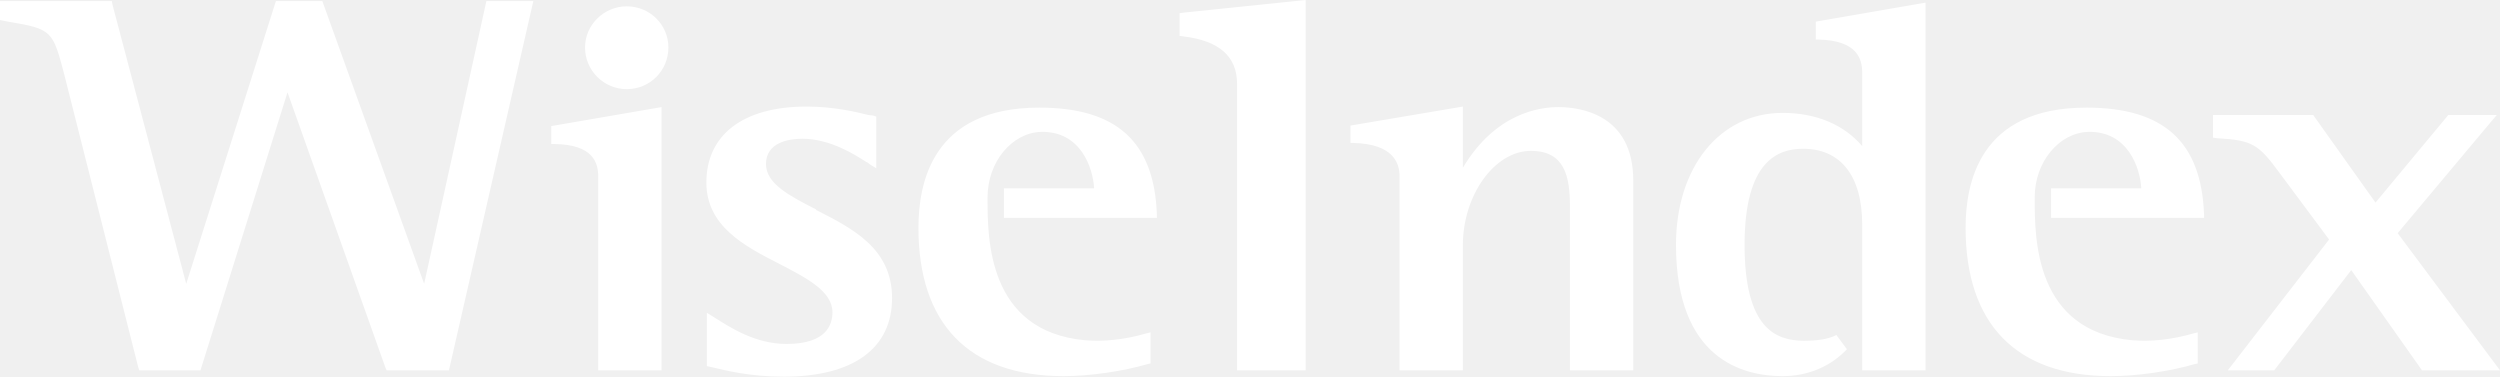
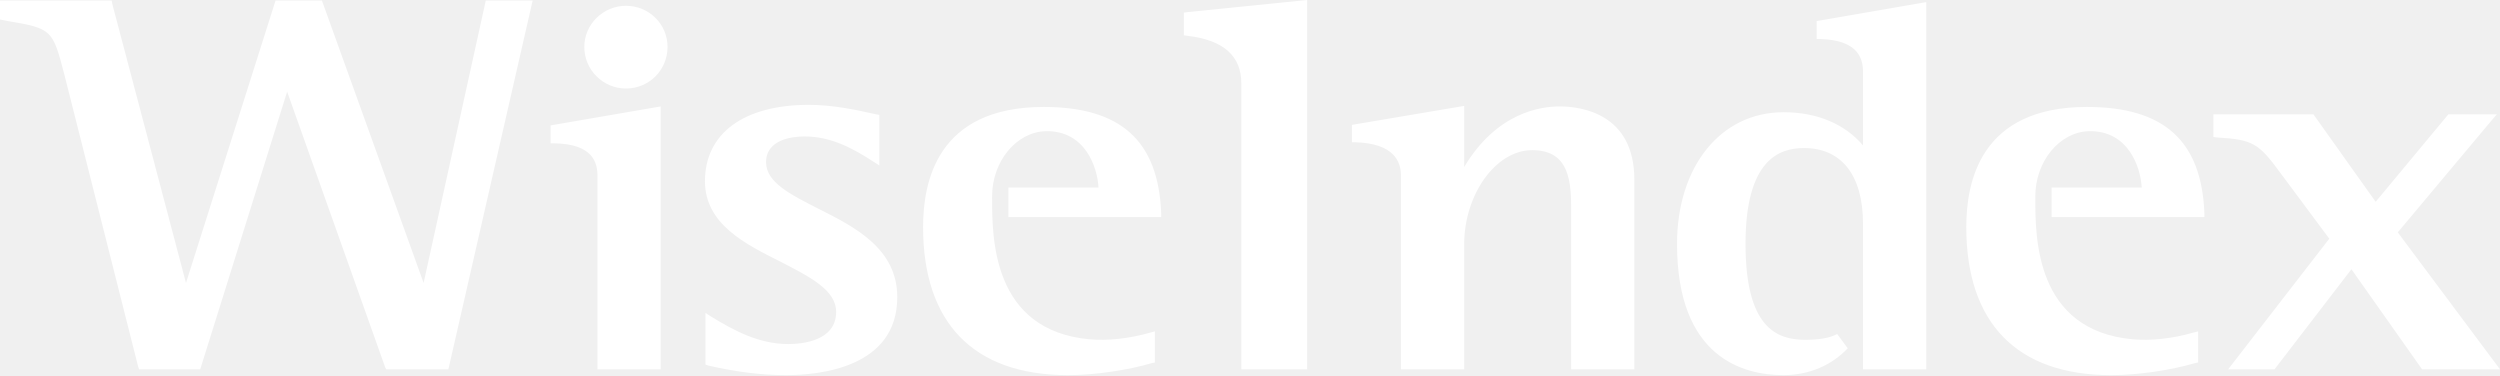
- <svg xmlns="http://www.w3.org/2000/svg" width="189.56" height="28.56" viewBox="26 -702 4739 714">
-   <path fill="#FFFFFF" d="M830 -164 637 -700H549L379 -164L239 -694L238 -700H26V-664L41 -661C125 -647 126 -644 148 -560L288 -6L290 0H406L571 -527L757 -4L759 0H877L1037 -700H948L830 -164ZM1071 -429H1077C1151 -428 1160 -393 1160 -367V0H1280V-499L1071 -463V-429ZM1214 -690C1171 -690 1135 -655 1135 -612C1135 -568 1171 -533 1214 -533C1258 -533 1293 -568 1293 -612C1293 -655 1258 -690 1214 -690ZM1573 -305C1522 -331 1478 -354 1478 -391C1478 -432 1521 -439 1547 -439C1600 -439 1648 -408 1668 -395C1671 -394 1673 -392 1674 -391L1687 -383V-481L1681 -483C1678 -483 1675 -484 1672 -484C1649 -490 1605 -500 1555 -500C1434 -500 1365 -446 1365 -356C1365 -274 1436 -236 1503 -202C1555 -175 1604 -150 1604 -110C1604 -87 1593 -50 1517 -50C1457 -50 1409 -82 1379 -101L1366 -109V-8L1375 -6C1401 0 1446 12 1512 12C1644 12 1717 -42 1717 -137C1717 -231 1642 -269 1573 -304V-305ZM2083 -57C1898 -74 1898 -250 1898 -325V-328C1898 -395 1944 -450 1999 -452C2075 -454 2098 -383 2100 -345H1929V-289H2219V-295C2214 -434 2142 -498 1996 -498C1793 -498 1767 -355 1767 -270C1767 -89 1862 11 2042 11C2092 11 2154 2 2202 -12L2207 -13V-72L2199 -70C2158 -58 2116 -54 2084 -57H2083ZM2262 -677V-634L2269 -633C2337 -625 2371 -595 2371 -543V0H2501V-702L2269 -678L2262 -677ZM2980 -499C2945 -499 2861 -488 2799 -384V-500L2586 -464V-431H2592C2666 -429 2679 -394 2679 -368V0H2799V-237C2799 -332 2859 -416 2928 -416C2992 -416 3002 -368 3002 -310V0H3122V-360C3122 -485 3022 -499 2980 -499ZM3468 -627H3474C3547 -625 3556 -590 3556 -564V-425C3522 -465 3470 -488 3405 -488C3286 -488 3203 -385 3203 -238C3203 -21 3330 11 3405 11C3454 11 3497 -8 3527 -40L3507 -67C3492 -59 3471 -56 3444 -56C3393 -57 3333 -78 3333 -238C3333 -398 3397 -420 3444 -420C3514 -420 3556 -370 3556 -276V0H3676V-697L3468 -661V-627ZM4068 -57C3883 -74 3883 -250 3883 -325V-328C3883 -395 3929 -450 3984 -452C4060 -454 4083 -383 4085 -345H3914V-289H4204V-295C4199 -434 4127 -498 3981 -498C3778 -498 3752 -355 3752 -270C3752 -89 3847 11 4027 11C4077 11 4139 2 4187 -12L4192 -13V-72L4184 -70C4143 -58 4101 -54 4069 -57H4068ZM4571 -260 4747 -470 4759 -484H4667L4529 -318L4413 -481L4411 -484H4221V-441L4229 -440C4296 -436 4307 -429 4348 -373L4441 -248L4249 0H4337L4483 -190L4615 -3L4617 0H4765L4571 -260Z" />
+ <svg xmlns="http://www.w3.org/2000/svg" width="189.8" height="28.48" viewBox="26 -701 4745 712">
+   <path fill="#FFFFFF" d="M830 -164 637 -700H549L379 -164L239 -694L238 -700H26V-664L41 -661C125 -647 126 -644 148 -560L288 -6L290 0H406L571 -527L757 -4L759 0H877L1037 -700H948L830 -164ZM1071 -429H1077C1151 -428 1160 -393 1160 -367V0H1280V-499L1071 -463V-429ZM1214 -690C1171 -690 1135 -655 1135 -612C1135 -568 1171 -533 1214 -533C1258 -533 1293 -568 1293 -612C1293 -655 1258 -690 1214 -690ZM1579 -305C1526 -332 1480 -355 1480 -393C1480 -437 1531 -442 1553 -442C1603 -442 1644 -420 1684 -394L1695 -387V-483L1689 -484C1649 -493 1606 -502 1561 -502C1438 -502 1364 -448 1364 -357C1364 -276 1440 -238 1508 -204C1562 -176 1613 -151 1613 -109C1613 -54 1549 -48 1522 -48C1467 -48 1420 -73 1376 -100L1365 -107V-9L1371 -7C1424 5 1471 11 1518 11C1581 11 1729 -3 1729 -137C1729 -229 1649 -270 1579 -305ZM2094 -57C1909 -74 1909 -250 1909 -325V-328C1909 -395 1955 -450 2010 -452C2086 -454 2109 -383 2111 -345H1940V-289H2230V-295C2225 -434 2153 -498 2007 -498C1804 -498 1778 -355 1778 -270C1778 -89 1873 11 2053 11C2103 11 2165 2 2213 -12L2218 -13V-72L2210 -70C2169 -58 2127 -54 2095 -57H2094ZM2273 -677V-634L2280 -633C2348 -625 2382 -595 2382 -543V0H2507V-701L2280 -678L2273 -677ZM2986 -499C2951 -499 2867 -488 2805 -384V-500L2592 -464V-431H2598C2672 -429 2685 -394 2685 -368V0H2805V-237C2805 -332 2865 -416 2934 -416C2998 -416 3008 -368 3008 -310V0H3128V-360C3128 -485 3028 -499 2986 -499ZM3474 -627H3480C3553 -625 3562 -590 3562 -564V-425C3528 -465 3476 -488 3411 -488C3292 -488 3209 -385 3209 -238C3209 -21 3336 11 3411 11C3460 11 3503 -8 3533 -40L3513 -67C3498 -59 3477 -56 3450 -56C3399 -57 3339 -78 3339 -238C3339 -398 3403 -420 3450 -420C3520 -420 3562 -370 3562 -276V0H3682V-697L3474 -661V-627ZM4074 -57C3889 -74 3889 -250 3889 -325V-328C3889 -395 3935 -450 3990 -452C4066 -454 4089 -383 4091 -345H3920V-289H4210V-295C4205 -434 4133 -498 3987 -498C3784 -498 3758 -355 3758 -270C3758 -89 3853 11 4033 11C4083 11 4145 2 4193 -12L4198 -13V-72L4190 -70C4149 -58 4107 -54 4075 -57H4074ZM4577 -260 4753 -470 4765 -484H4673L4535 -318L4419 -481L4417 -484H4227V-441L4235 -440C4302 -436 4313 -429 4354 -373L4447 -248L4255 0H4343L4489 -190L4621 -3L4623 0H4771L4577 -260Z" />
</svg>
